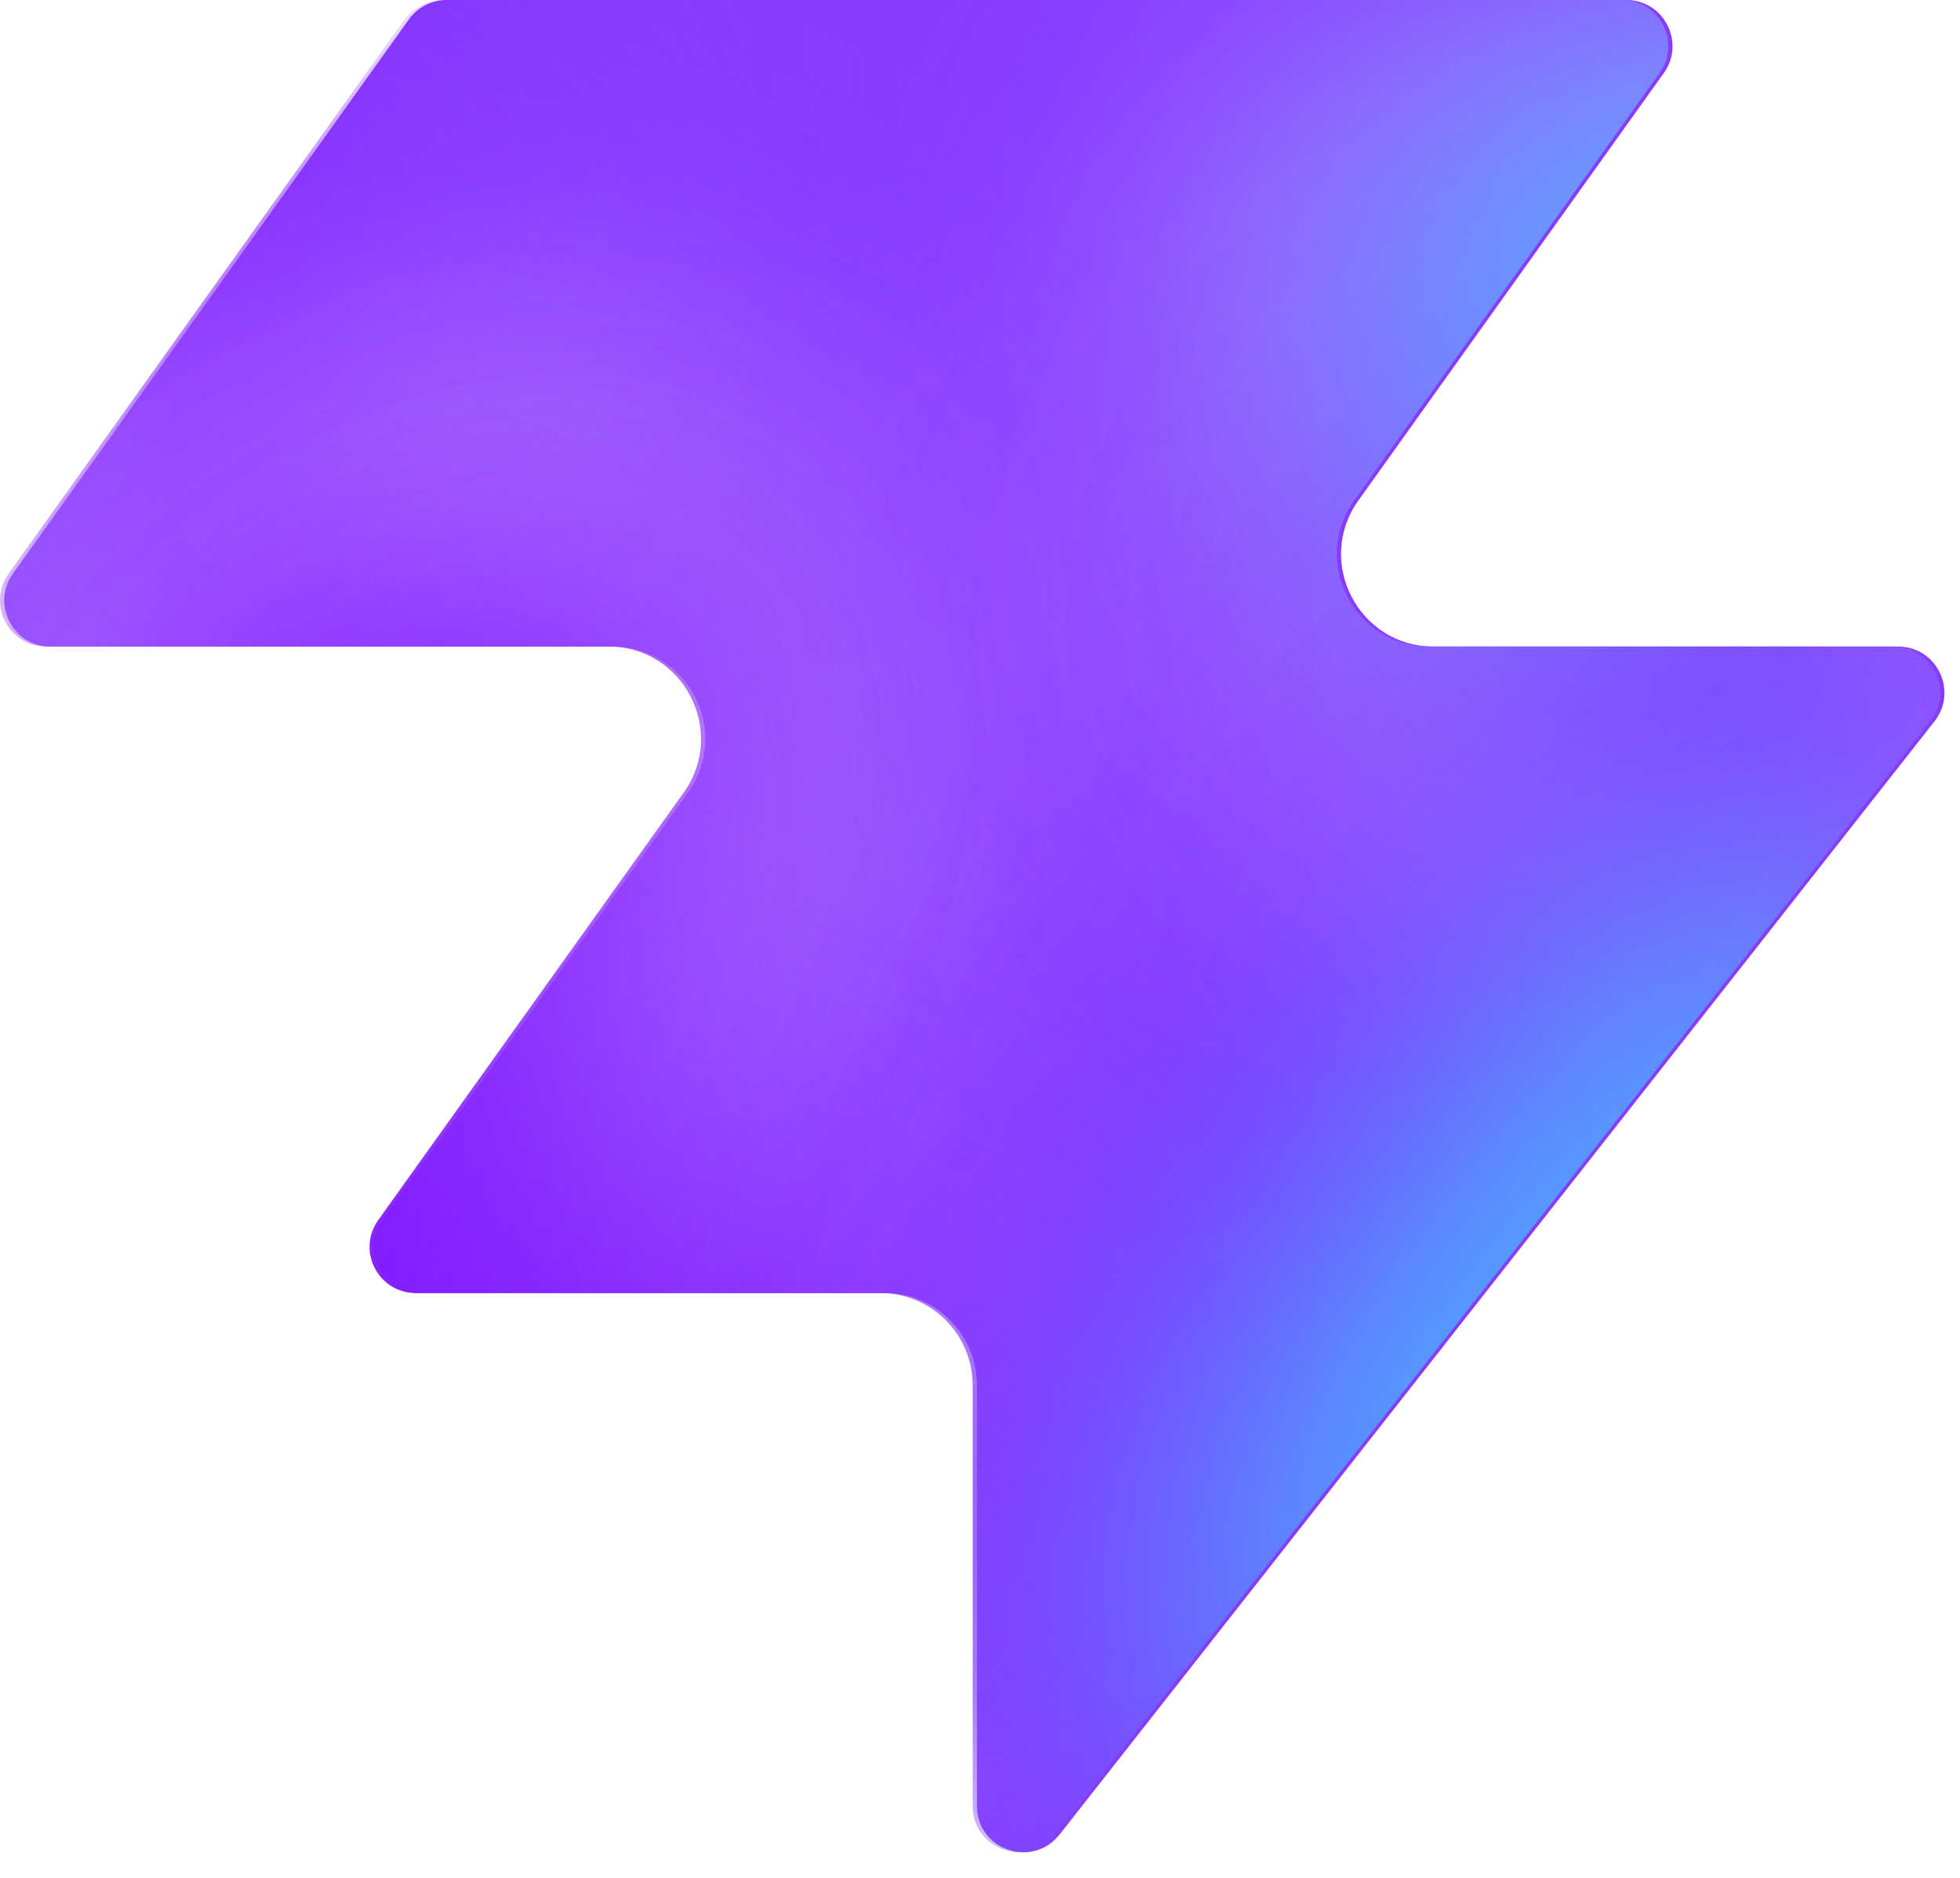
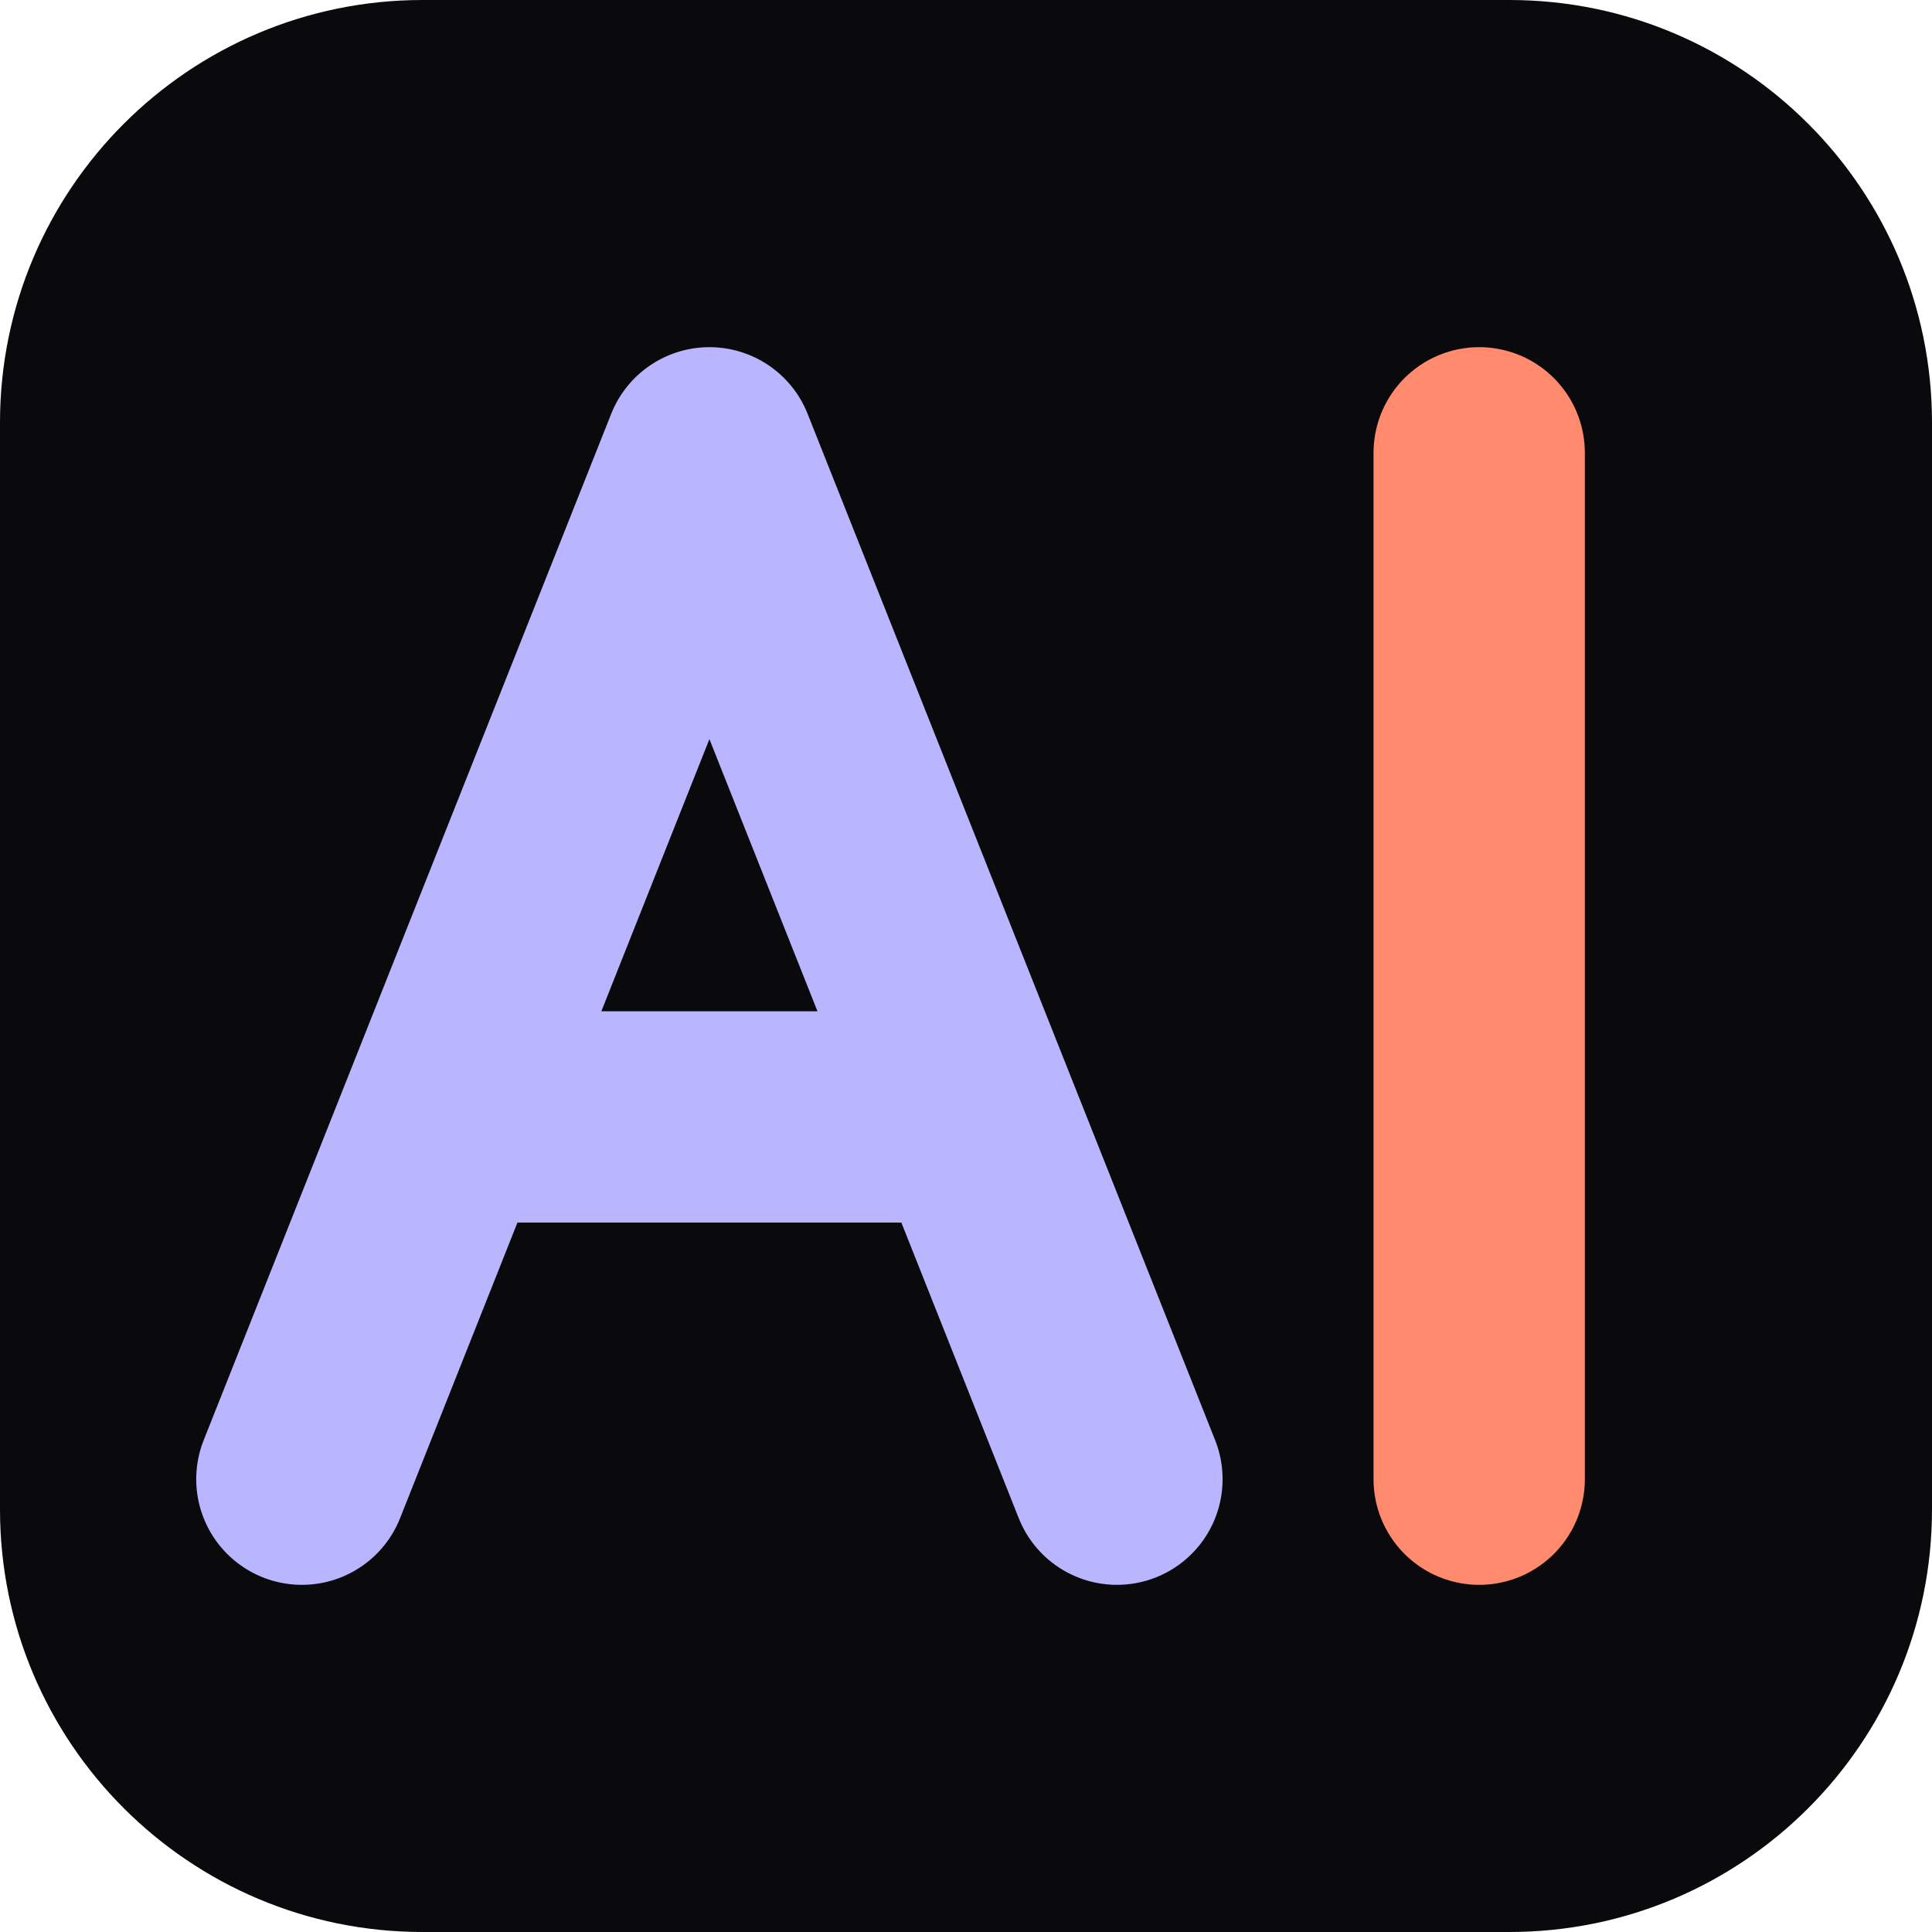
- <svg xmlns="http://www.w3.org/2000/svg" width="48" height="46" fill="none" viewBox="0 0 48 46">
-   <path fill="#863bff" d="M25.946 44.938c-.664.845-2.021.375-2.021-.698V33.937a2.26 2.26 0 0 0-2.262-2.262H10.287c-.92 0-1.456-1.04-.92-1.788l7.48-10.471c1.07-1.497 0-3.578-1.842-3.578H1.237c-.92 0-1.456-1.04-.92-1.788L10.013.474c.214-.297.556-.474.92-.474h28.894c.92 0 1.456 1.04.92 1.788l-7.48 10.471c-1.07 1.498 0 3.579 1.842 3.579h11.377c.943 0 1.473 1.088.89 1.83L25.947 44.94z" style="fill:#863bff;fill:color(display-p3 .525 .23 1);fill-opacity:1" />
-   <mask id="a" width="48" height="46" x="0" y="0" maskUnits="userSpaceOnUse" style="mask-type:alpha">
-     <path fill="#000" d="M25.842 44.938c-.664.844-2.021.375-2.021-.698V33.937a2.26 2.26 0 0 0-2.262-2.262H10.183c-.92 0-1.456-1.04-.92-1.788l7.48-10.471c1.07-1.498 0-3.579-1.842-3.579H1.133c-.92 0-1.456-1.04-.92-1.787L9.91.473c.214-.297.556-.474.92-.474h28.894c.92 0 1.456 1.04.92 1.788l-7.48 10.471c-1.07 1.498 0 3.578 1.842 3.578h11.377c.943 0 1.473 1.088.89 1.832L25.843 44.94z" style="fill:#000;fill-opacity:1" />
-   </mask>
-   <g mask="url(#a)">
-     <g filter="url(#b)">
-       <ellipse cx="5.508" cy="14.704" fill="#ede6ff" rx="5.508" ry="14.704" style="fill:#ede6ff;fill:color(display-p3 .927 .903 1);fill-opacity:1" transform="matrix(.00324 1 1 -.00324 -4.47 31.516)" />
-     </g>
-     <g filter="url(#c)">
-       <ellipse cx="10.399" cy="29.851" fill="#ede6ff" rx="10.399" ry="29.851" style="fill:#ede6ff;fill:color(display-p3 .927 .903 1);fill-opacity:1" transform="matrix(.00324 1 1 -.00324 -39.328 7.883)" />
-     </g>
-     <g filter="url(#d)">
-       <ellipse cx="5.508" cy="30.487" fill="#7e14ff" rx="5.508" ry="30.487" style="fill:#7e14ff;fill:color(display-p3 .492 .077 1);fill-opacity:1" transform="rotate(89.814 -25.913 -14.639)scale(1 -1)" />
-     </g>
-     <g filter="url(#e)">
-       <ellipse cx="5.508" cy="30.599" fill="#7e14ff" rx="5.508" ry="30.599" style="fill:#7e14ff;fill:color(display-p3 .492 .077 1);fill-opacity:1" transform="rotate(89.814 -32.644 -3.334)scale(1 -1)" />
-     </g>
-     <g filter="url(#f)">
-       <ellipse cx="5.508" cy="30.599" fill="#7e14ff" rx="5.508" ry="30.599" style="fill:#7e14ff;fill:color(display-p3 .492 .077 1);fill-opacity:1" transform="matrix(.00324 1 1 -.00324 -34.34 30.47)" />
-     </g>
-     <g filter="url(#g)">
-       <ellipse cx="14.072" cy="22.078" fill="#ede6ff" rx="14.072" ry="22.078" style="fill:#ede6ff;fill:color(display-p3 .927 .903 1);fill-opacity:1" transform="rotate(93.35 24.506 48.493)scale(-1 1)" />
-     </g>
-     <g filter="url(#h)">
-       <ellipse cx="3.47" cy="21.501" fill="#7e14ff" rx="3.47" ry="21.501" style="fill:#7e14ff;fill:color(display-p3 .492 .077 1);fill-opacity:1" transform="rotate(89.009 28.708 47.59)scale(-1 1)" />
-     </g>
-     <g filter="url(#i)">
-       <ellipse cx="3.47" cy="21.501" fill="#7e14ff" rx="3.47" ry="21.501" style="fill:#7e14ff;fill:color(display-p3 .492 .077 1);fill-opacity:1" transform="rotate(89.009 28.708 47.59)scale(-1 1)" />
-     </g>
-     <g filter="url(#j)">
-       <ellipse cx=".387" cy="8.972" fill="#7e14ff" rx="4.407" ry="29.108" style="fill:#7e14ff;fill:color(display-p3 .492 .077 1);fill-opacity:1" transform="rotate(39.51 .387 8.972)" />
-     </g>
-     <g filter="url(#k)">
-       <ellipse cx="47.523" cy="-6.092" fill="#7e14ff" rx="4.407" ry="29.108" style="fill:#7e14ff;fill:color(display-p3 .492 .077 1);fill-opacity:1" transform="rotate(37.892 47.523 -6.092)" />
-     </g>
-     <g filter="url(#l)">
-       <ellipse cx="41.412" cy="6.333" fill="#47bfff" rx="5.971" ry="9.665" style="fill:#47bfff;fill:color(display-p3 .28 .748 1);fill-opacity:1" transform="rotate(37.892 41.412 6.333)" />
-     </g>
-     <g filter="url(#m)">
-       <ellipse cx="-1.879" cy="38.332" fill="#7e14ff" rx="4.407" ry="29.108" style="fill:#7e14ff;fill:color(display-p3 .492 .077 1);fill-opacity:1" transform="rotate(37.892 -1.88 38.332)" />
-     </g>
-     <g filter="url(#n)">
-       <ellipse cx="-1.879" cy="38.332" fill="#7e14ff" rx="4.407" ry="29.108" style="fill:#7e14ff;fill:color(display-p3 .492 .077 1);fill-opacity:1" transform="rotate(37.892 -1.88 38.332)" />
-     </g>
-     <g filter="url(#o)">
-       <ellipse cx="35.651" cy="29.907" fill="#7e14ff" rx="4.407" ry="29.108" style="fill:#7e14ff;fill:color(display-p3 .492 .077 1);fill-opacity:1" transform="rotate(37.892 35.651 29.907)" />
-     </g>
-     <g filter="url(#p)">
-       <ellipse cx="38.418" cy="32.4" fill="#47bfff" rx="5.971" ry="15.297" style="fill:#47bfff;fill:color(display-p3 .28 .748 1);fill-opacity:1" transform="rotate(37.892 38.418 32.4)" />
-     </g>
-   </g>
-   <defs>
-     <filter id="b" width="60.045" height="41.654" x="-19.77" y="16.149" color-interpolation-filters="sRGB" filterUnits="userSpaceOnUse">
-       <feFlood flood-opacity="0" result="BackgroundImageFix" />
-       <feBlend in="SourceGraphic" in2="BackgroundImageFix" result="shape" />
-       <feGaussianBlur result="effect1_foregroundBlur_2002_17158" stdDeviation="7.659" />
-     </filter>
-     <filter id="c" width="90.34" height="51.437" x="-54.613" y="-7.533" color-interpolation-filters="sRGB" filterUnits="userSpaceOnUse">
-       <feFlood flood-opacity="0" result="BackgroundImageFix" />
-       <feBlend in="SourceGraphic" in2="BackgroundImageFix" result="shape" />
-       <feGaussianBlur result="effect1_foregroundBlur_2002_17158" stdDeviation="7.659" />
-     </filter>
-     <filter id="d" width="79.355" height="29.4" x="-49.64" y="2.03" color-interpolation-filters="sRGB" filterUnits="userSpaceOnUse">
-       <feFlood flood-opacity="0" result="BackgroundImageFix" />
-       <feBlend in="SourceGraphic" in2="BackgroundImageFix" result="shape" />
-       <feGaussianBlur result="effect1_foregroundBlur_2002_17158" stdDeviation="4.596" />
-     </filter>
-     <filter id="e" width="79.579" height="29.4" x="-45.045" y="20.029" color-interpolation-filters="sRGB" filterUnits="userSpaceOnUse">
-       <feFlood flood-opacity="0" result="BackgroundImageFix" />
-       <feBlend in="SourceGraphic" in2="BackgroundImageFix" result="shape" />
-       <feGaussianBlur result="effect1_foregroundBlur_2002_17158" stdDeviation="4.596" />
-     </filter>
-     <filter id="f" width="79.579" height="29.4" x="-43.513" y="21.178" color-interpolation-filters="sRGB" filterUnits="userSpaceOnUse">
-       <feFlood flood-opacity="0" result="BackgroundImageFix" />
-       <feBlend in="SourceGraphic" in2="BackgroundImageFix" result="shape" />
-       <feGaussianBlur result="effect1_foregroundBlur_2002_17158" stdDeviation="4.596" />
-     </filter>
-     <filter id="g" width="74.749" height="58.852" x="15.756" y="-17.901" color-interpolation-filters="sRGB" filterUnits="userSpaceOnUse">
-       <feFlood flood-opacity="0" result="BackgroundImageFix" />
-       <feBlend in="SourceGraphic" in2="BackgroundImageFix" result="shape" />
-       <feGaussianBlur result="effect1_foregroundBlur_2002_17158" stdDeviation="7.659" />
-     </filter>
-     <filter id="h" width="61.377" height="25.362" x="23.548" y="2.284" color-interpolation-filters="sRGB" filterUnits="userSpaceOnUse">
-       <feFlood flood-opacity="0" result="BackgroundImageFix" />
-       <feBlend in="SourceGraphic" in2="BackgroundImageFix" result="shape" />
-       <feGaussianBlur result="effect1_foregroundBlur_2002_17158" stdDeviation="4.596" />
-     </filter>
-     <filter id="i" width="61.377" height="25.362" x="23.548" y="2.284" color-interpolation-filters="sRGB" filterUnits="userSpaceOnUse">
-       <feFlood flood-opacity="0" result="BackgroundImageFix" />
-       <feBlend in="SourceGraphic" in2="BackgroundImageFix" result="shape" />
-       <feGaussianBlur result="effect1_foregroundBlur_2002_17158" stdDeviation="4.596" />
-     </filter>
-     <filter id="j" width="56.045" height="63.649" x="-27.636" y="-22.853" color-interpolation-filters="sRGB" filterUnits="userSpaceOnUse">
-       <feFlood flood-opacity="0" result="BackgroundImageFix" />
-       <feBlend in="SourceGraphic" in2="BackgroundImageFix" result="shape" />
-       <feGaussianBlur result="effect1_foregroundBlur_2002_17158" stdDeviation="4.596" />
-     </filter>
-     <filter id="k" width="54.814" height="64.646" x="20.116" y="-38.415" color-interpolation-filters="sRGB" filterUnits="userSpaceOnUse">
-       <feFlood flood-opacity="0" result="BackgroundImageFix" />
-       <feBlend in="SourceGraphic" in2="BackgroundImageFix" result="shape" />
-       <feGaussianBlur result="effect1_foregroundBlur_2002_17158" stdDeviation="4.596" />
-     </filter>
-     <filter id="l" width="33.541" height="35.313" x="24.641" y="-11.323" color-interpolation-filters="sRGB" filterUnits="userSpaceOnUse">
-       <feFlood flood-opacity="0" result="BackgroundImageFix" />
-       <feBlend in="SourceGraphic" in2="BackgroundImageFix" result="shape" />
-       <feGaussianBlur result="effect1_foregroundBlur_2002_17158" stdDeviation="4.596" />
-     </filter>
-     <filter id="m" width="54.814" height="64.646" x="-29.286" y="6.009" color-interpolation-filters="sRGB" filterUnits="userSpaceOnUse">
-       <feFlood flood-opacity="0" result="BackgroundImageFix" />
-       <feBlend in="SourceGraphic" in2="BackgroundImageFix" result="shape" />
-       <feGaussianBlur result="effect1_foregroundBlur_2002_17158" stdDeviation="4.596" />
-     </filter>
-     <filter id="n" width="54.814" height="64.646" x="-29.286" y="6.009" color-interpolation-filters="sRGB" filterUnits="userSpaceOnUse">
-       <feFlood flood-opacity="0" result="BackgroundImageFix" />
-       <feBlend in="SourceGraphic" in2="BackgroundImageFix" result="shape" />
-       <feGaussianBlur result="effect1_foregroundBlur_2002_17158" stdDeviation="4.596" />
-     </filter>
-     <filter id="o" width="54.814" height="64.646" x="8.244" y="-2.416" color-interpolation-filters="sRGB" filterUnits="userSpaceOnUse">
-       <feFlood flood-opacity="0" result="BackgroundImageFix" />
-       <feBlend in="SourceGraphic" in2="BackgroundImageFix" result="shape" />
-       <feGaussianBlur result="effect1_foregroundBlur_2002_17158" stdDeviation="4.596" />
-     </filter>
-     <filter id="p" width="39.409" height="43.623" x="18.713" y="10.588" color-interpolation-filters="sRGB" filterUnits="userSpaceOnUse">
-       <feFlood flood-opacity="0" result="BackgroundImageFix" />
-       <feBlend in="SourceGraphic" in2="BackgroundImageFix" result="shape" />
-       <feGaussianBlur result="effect1_foregroundBlur_2002_17158" stdDeviation="4.596" />
-     </filter>
-   </defs>
+ <svg xmlns="http://www.w3.org/2000/svg" width="64" height="64" viewBox="0 0 64 64" fill="none">
+   <rect width="64" height="64" rx="14" fill="#0A0A0C" />
+   <path d="M10 49 L23.5 15 L37 49 M15.5 37 H31.5" stroke="#B9B5FF" stroke-width="7" stroke-linecap="round" stroke-linejoin="round" />
+   <path d="M49 15 V49" stroke="#FF8A6E" stroke-width="7" stroke-linecap="round" />
</svg>
